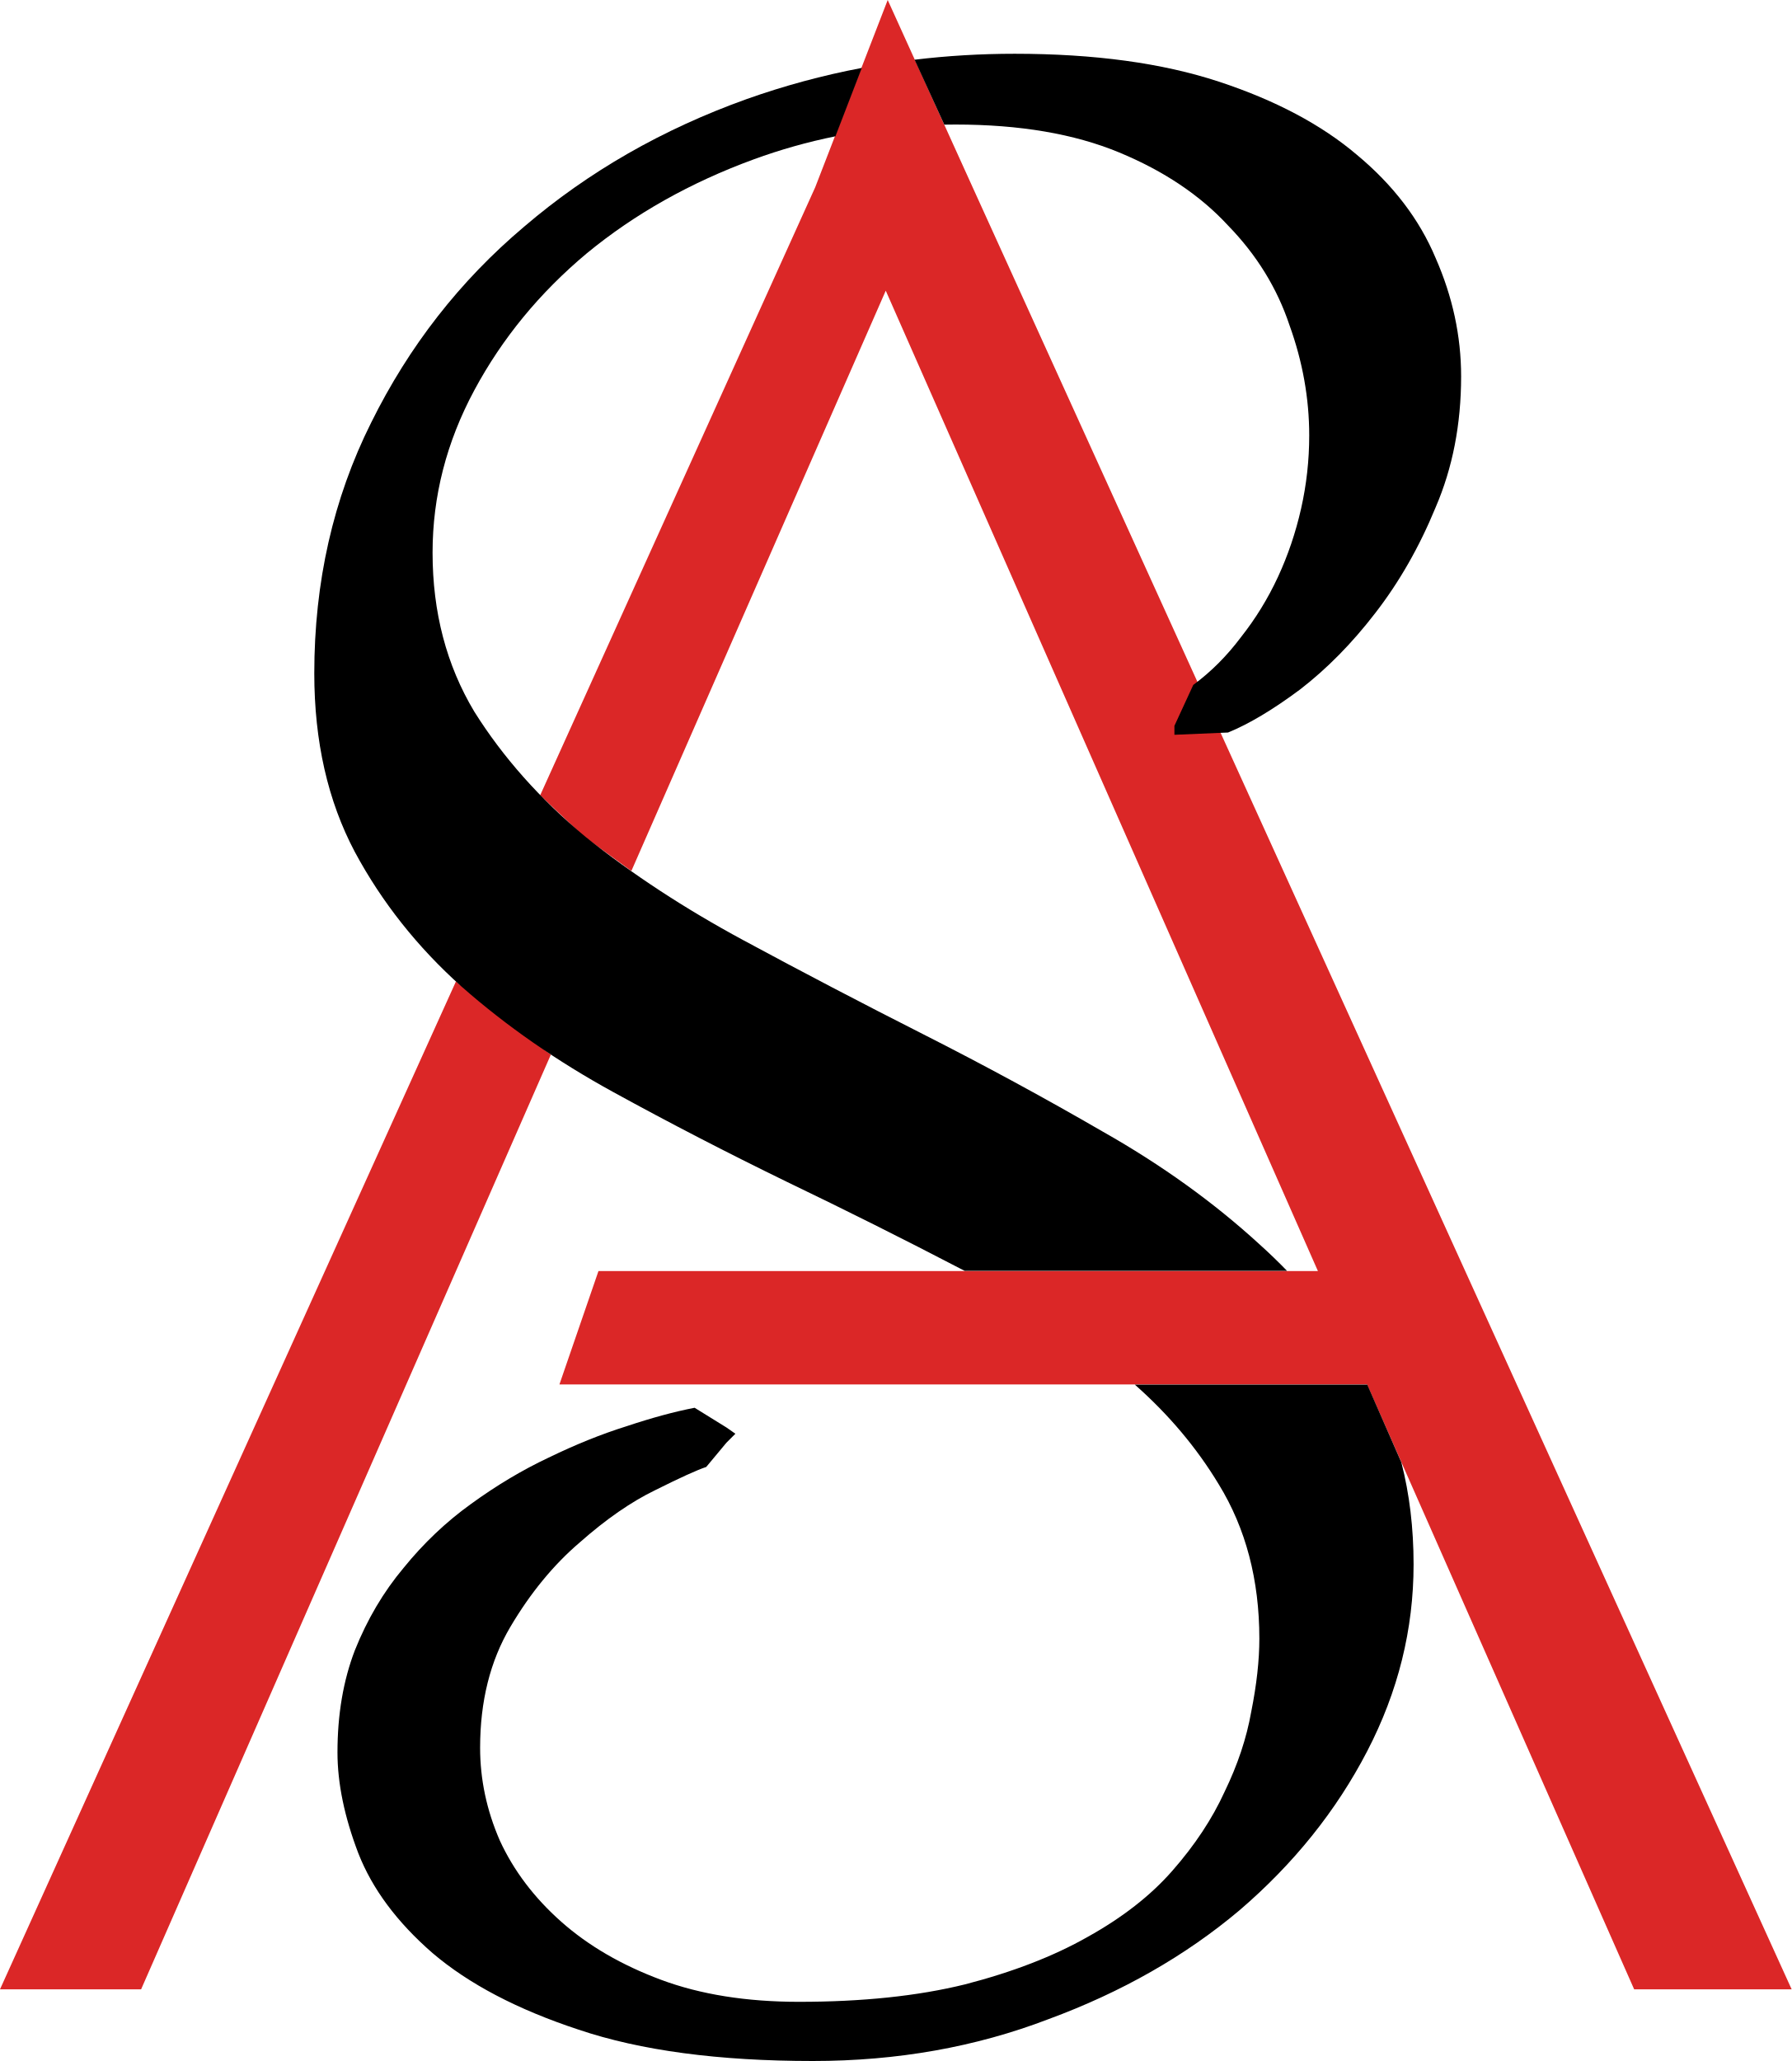
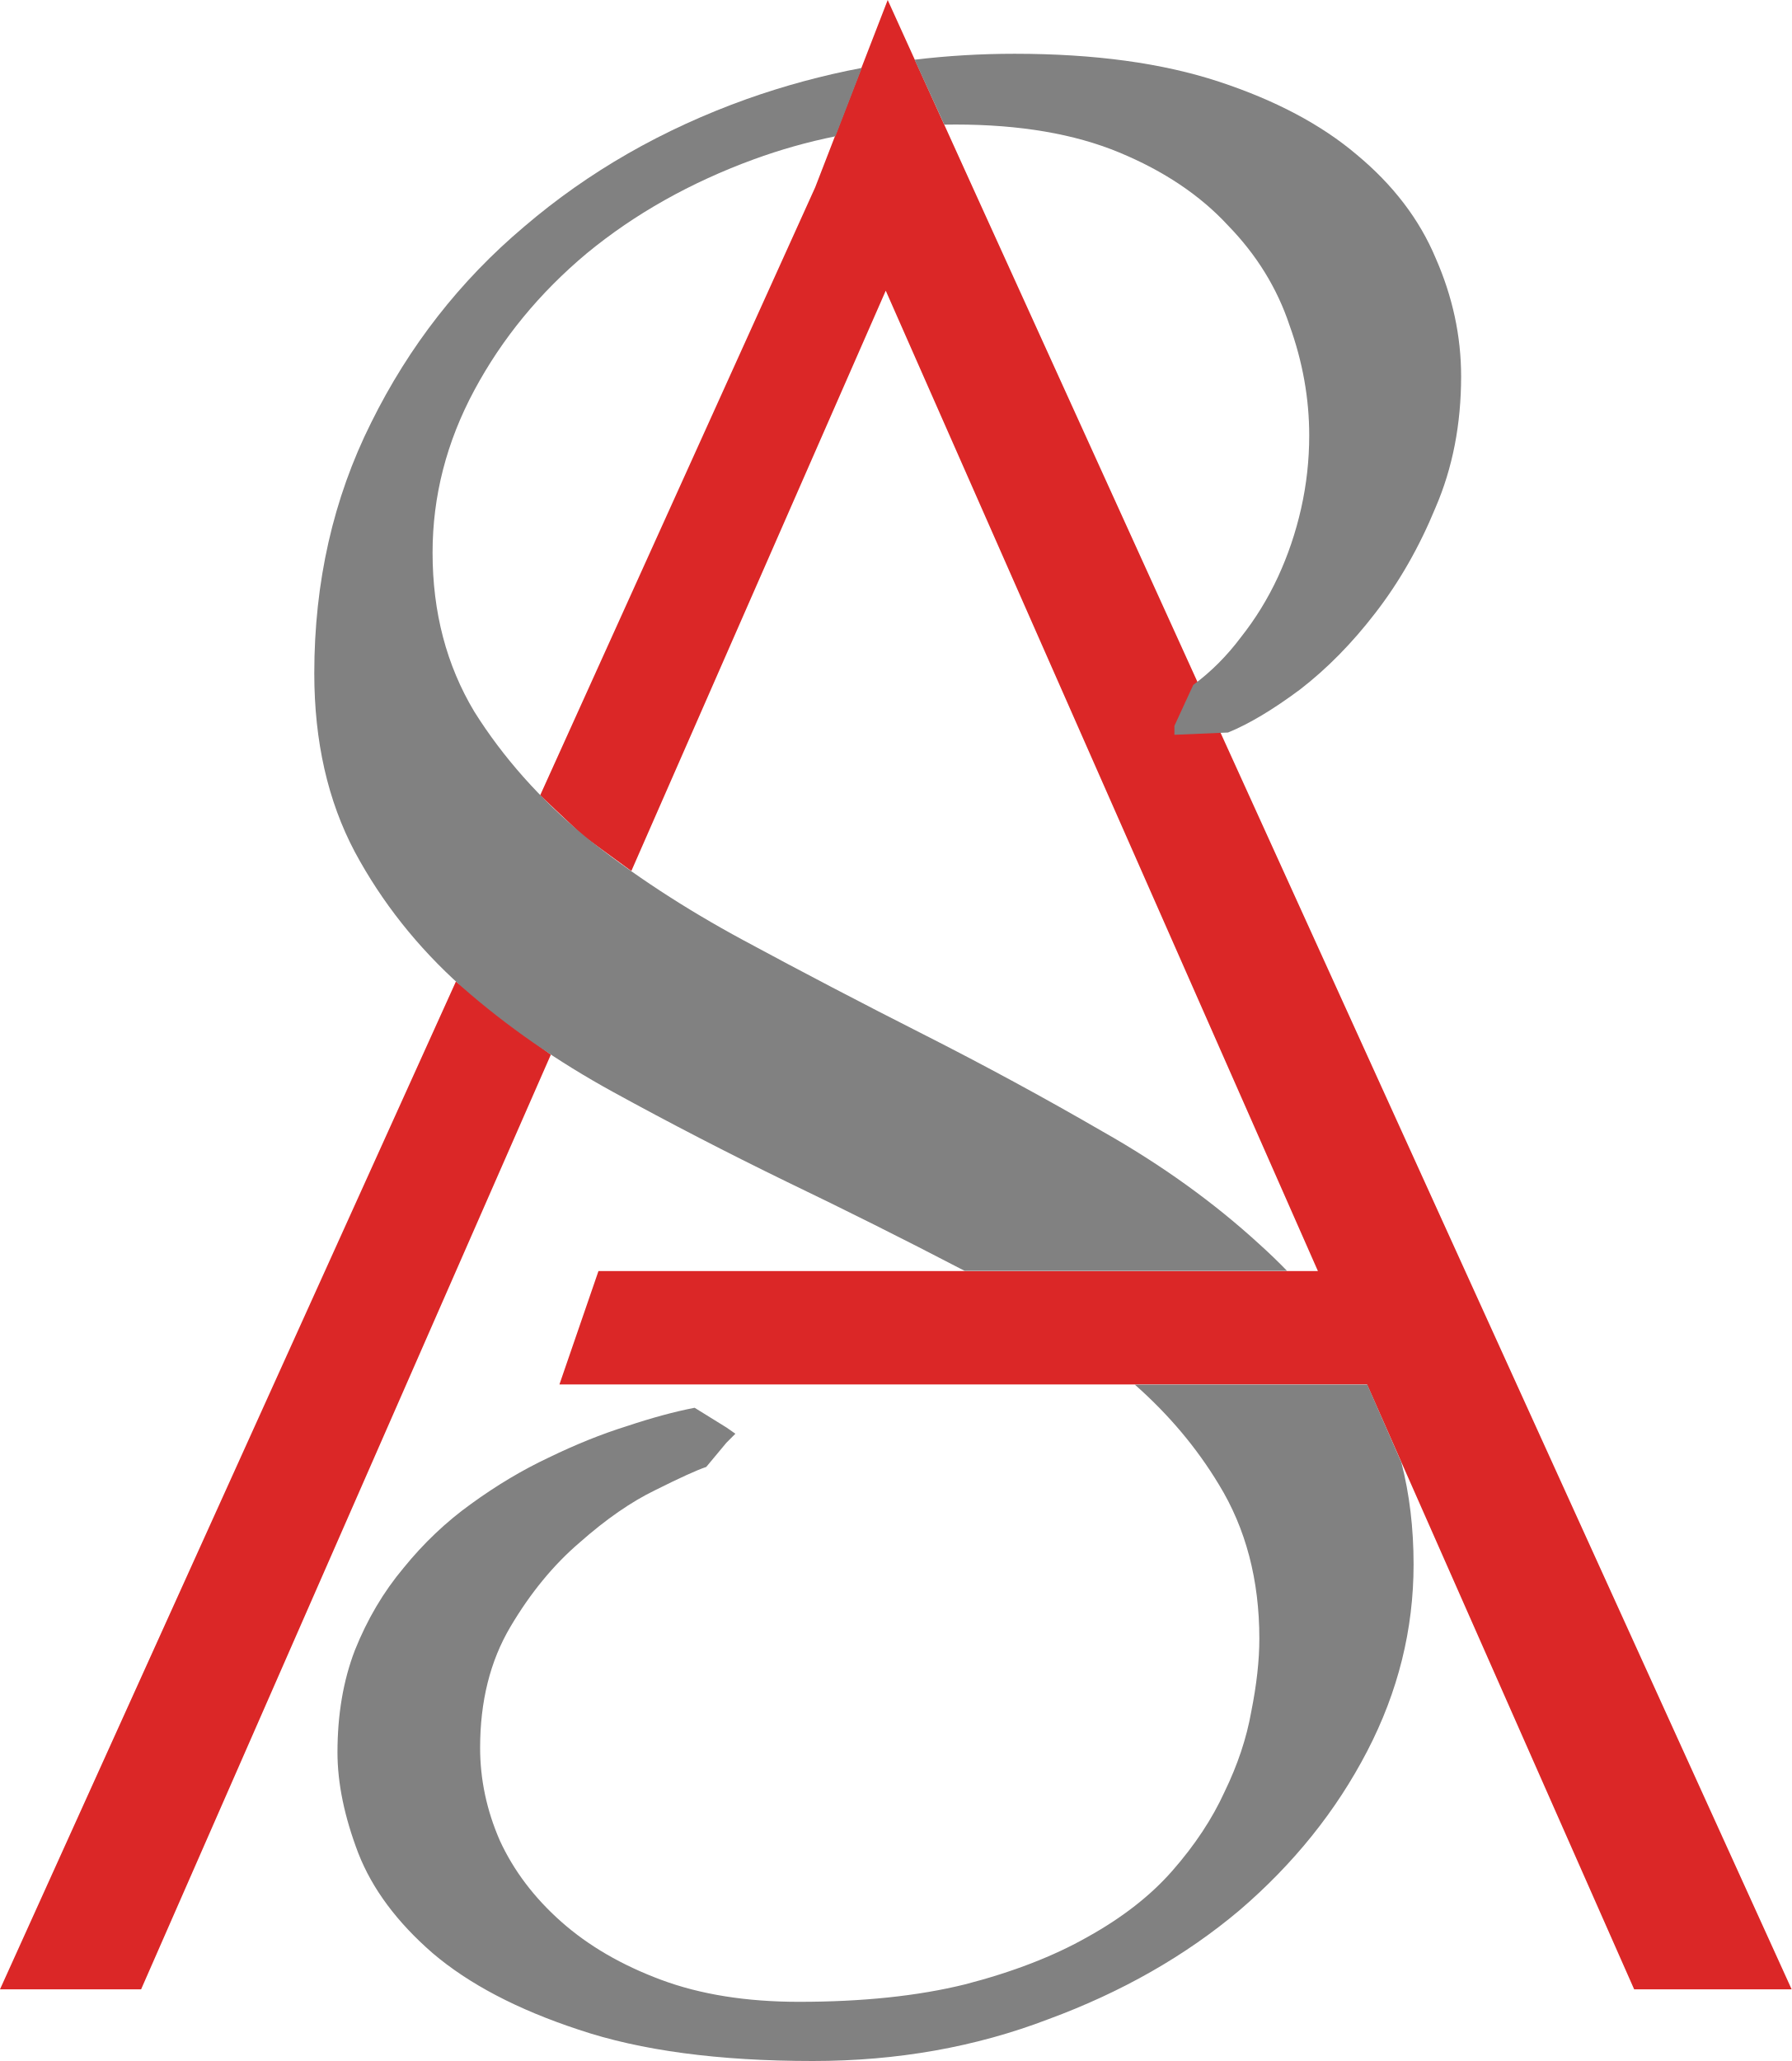
<svg xmlns="http://www.w3.org/2000/svg" width="100" height="115" viewBox="0 0 100 115" fill="none">
  <path d="M0 111H7.875L30.741 58.846L28.039 56.858L25.444 54.764L0 111Z" fill="#DB2727" />
  <path d="M99.984 111L54.281 10.453L49.539 0L45.492 10.453L30.144 44.376L32.539 46.638L35.233 48.601L49.43 16.219L73.547 70.922H71.827H62.835H53.844H33.398L31.219 77.25H63.324H76.289L91.195 111H99.984Z" fill="#DB2727" />
-   <path d="M69.244 35.564C68.467 36.6 67.583 37.485 66.591 38.218L65.539 40.5V41L68.532 40.873C69.697 40.398 71.034 39.6 72.544 38.477C74.054 37.312 75.456 35.888 76.75 34.205C78.088 32.478 79.209 30.515 80.115 28.313C81.064 26.112 81.539 23.674 81.539 20.998C81.539 18.753 81.064 16.552 80.115 14.394C79.209 12.236 77.743 10.316 75.715 8.632C73.731 6.949 71.164 5.59 68.014 4.554C64.865 3.518 61.069 3 56.625 3C54.732 3 52.87 3.111 51.039 3.332L52.697 6.955C52.906 6.951 53.115 6.949 53.325 6.949C56.905 6.949 59.947 7.467 62.449 8.503C64.951 9.539 66.979 10.898 68.532 12.582C70.128 14.222 71.272 16.078 71.962 18.149C72.695 20.178 73.062 22.228 73.062 24.299C73.062 25.68 72.911 27.04 72.609 28.378C72.307 29.716 71.875 30.989 71.315 32.198C70.754 33.406 70.064 34.528 69.244 35.564Z" fill="black" />
-   <path d="M32.746 14.135C35.421 11.934 38.527 10.186 42.065 8.891C43.546 8.349 45.066 7.92 46.623 7.605L48.095 3.789C45.909 4.204 43.77 4.782 41.677 5.525C36.974 7.208 32.833 9.582 29.252 12.646C25.671 15.667 22.824 19.314 20.71 23.587C18.596 27.817 17.539 32.478 17.539 37.571C17.539 41.369 18.294 44.693 19.804 47.541C21.314 50.346 23.298 52.85 25.758 55.051C28.26 57.252 31.085 59.216 34.235 60.942C37.384 62.669 40.598 64.33 43.877 65.927C47.199 67.524 50.434 69.143 53.584 70.783C53.669 70.826 53.753 70.869 53.838 70.912H71.826C71.333 70.404 70.817 69.907 70.279 69.423C67.734 67.093 64.822 64.999 61.543 63.143C58.264 61.244 54.921 59.432 51.513 57.705C48.105 55.979 44.761 54.231 41.482 52.461C38.204 50.692 35.27 48.771 32.682 46.699C30.136 44.585 28.066 42.254 26.469 39.708C24.916 37.118 24.14 34.161 24.14 30.838C24.14 27.688 24.916 24.666 26.469 21.775C28.022 18.883 30.115 16.336 32.746 14.135Z" fill="black" />
-   <path d="M76.297 97.714C78.023 94.391 78.886 90.917 78.886 87.291C78.886 85.265 78.659 83.368 78.204 81.6L76.3 77.257H63.327C65.22 78.926 66.782 80.782 68.014 82.824C69.524 85.284 70.279 88.154 70.279 91.435C70.279 92.643 70.128 94.003 69.826 95.513C69.567 96.981 69.071 98.47 68.338 99.98C67.648 101.491 66.677 102.958 65.426 104.383C64.218 105.764 62.643 106.994 60.702 108.073C58.804 109.152 56.517 110.037 53.842 110.727C51.211 111.375 48.126 111.698 44.589 111.698C41.655 111.698 39.088 111.288 36.888 110.468C34.688 109.648 32.833 108.569 31.323 107.231C29.813 105.893 28.669 104.383 27.893 102.699C27.16 101.016 26.793 99.29 26.793 97.52C26.793 94.931 27.354 92.686 28.475 90.787C29.597 88.888 30.891 87.313 32.358 86.061C33.825 84.766 35.227 83.795 36.564 83.148C37.945 82.457 38.894 82.026 39.412 81.853L40.539 80.5L41.039 80L40.539 79.65L38.764 78.551C37.643 78.767 36.37 79.112 34.947 79.587C33.566 80.019 32.121 80.602 30.611 81.335C29.144 82.026 27.699 82.889 26.275 83.925C24.895 84.918 23.643 86.104 22.522 87.486C21.4 88.823 20.494 90.356 19.804 92.082C19.157 93.765 18.833 95.664 18.833 97.779C18.833 99.506 19.222 101.383 19.998 103.412C20.775 105.397 22.155 107.253 24.14 108.979C26.167 110.706 28.885 112.13 32.293 113.252C35.745 114.417 40.102 115 45.365 115C50.068 115 54.446 114.223 58.502 112.669C62.6 111.159 66.159 109.13 69.179 106.584C72.199 103.994 74.572 101.038 76.297 97.714Z" fill="black" />
+   <path d="M69.244 35.564C68.467 36.6 67.583 37.485 66.591 38.218L65.539 40.5V41L68.532 40.873C69.697 40.398 71.034 39.6 72.544 38.477C74.054 37.312 75.456 35.888 76.75 34.205C78.088 32.478 79.209 30.515 80.115 28.313C81.064 26.112 81.539 23.674 81.539 20.998C81.539 18.753 81.064 16.552 80.115 14.394C79.209 12.236 77.743 10.316 75.715 8.632C73.731 6.949 71.164 5.59 68.014 4.554C64.865 3.518 61.069 3 56.625 3C54.732 3 52.87 3.111 51.039 3.332L52.697 6.955C52.906 6.951 53.115 6.949 53.325 6.949C56.905 6.949 59.947 7.467 62.449 8.503C64.951 9.539 66.979 10.898 68.532 12.582C70.128 14.222 71.272 16.078 71.962 18.149C72.695 20.178 73.062 22.228 73.062 24.299C73.062 25.68 72.911 27.04 72.609 28.378C72.307 29.716 71.875 30.989 71.315 32.198C70.754 33.406 70.064 34.528 69.244 35.564Z" fill="#818181" />
+   <path d="M32.746 14.135C35.421 11.934 38.527 10.186 42.065 8.891C43.546 8.349 45.066 7.92 46.623 7.605L48.095 3.789C45.909 4.204 43.77 4.782 41.677 5.525C36.974 7.208 32.833 9.582 29.252 12.646C25.671 15.667 22.824 19.314 20.71 23.587C18.596 27.817 17.539 32.478 17.539 37.571C17.539 41.369 18.294 44.693 19.804 47.541C21.314 50.346 23.298 52.85 25.758 55.051C28.26 57.252 31.085 59.216 34.235 60.942C37.384 62.669 40.598 64.33 43.877 65.927C47.199 67.524 50.434 69.143 53.584 70.783C53.669 70.826 53.753 70.869 53.838 70.912H71.826C71.333 70.404 70.817 69.907 70.279 69.423C67.734 67.093 64.822 64.999 61.543 63.143C58.264 61.244 54.921 59.432 51.513 57.705C48.105 55.979 44.761 54.231 41.482 52.461C38.204 50.692 35.27 48.771 32.682 46.699C30.136 44.585 28.066 42.254 26.469 39.708C24.916 37.118 24.14 34.161 24.14 30.838C24.14 27.688 24.916 24.666 26.469 21.775C28.022 18.883 30.115 16.336 32.746 14.135Z" fill="#818181" />
+   <path d="M76.297 97.714C78.023 94.391 78.886 90.917 78.886 87.291C78.886 85.265 78.659 83.368 78.204 81.6L76.3 77.257H63.327C65.22 78.926 66.782 80.782 68.014 82.824C69.524 85.284 70.279 88.154 70.279 91.435C70.279 92.643 70.128 94.003 69.826 95.513C69.567 96.981 69.071 98.47 68.338 99.98C67.648 101.491 66.677 102.958 65.426 104.383C64.218 105.764 62.643 106.994 60.702 108.073C58.804 109.152 56.517 110.037 53.842 110.727C51.211 111.375 48.126 111.698 44.589 111.698C41.655 111.698 39.088 111.288 36.888 110.468C34.688 109.648 32.833 108.569 31.323 107.231C29.813 105.893 28.669 104.383 27.893 102.699C27.16 101.016 26.793 99.29 26.793 97.52C26.793 94.931 27.354 92.686 28.475 90.787C29.597 88.888 30.891 87.313 32.358 86.061C33.825 84.766 35.227 83.795 36.564 83.148C37.945 82.457 38.894 82.026 39.412 81.853L40.539 80.5L41.039 80L40.539 79.65L38.764 78.551C37.643 78.767 36.37 79.112 34.947 79.587C33.566 80.019 32.121 80.602 30.611 81.335C29.144 82.026 27.699 82.889 26.275 83.925C24.895 84.918 23.643 86.104 22.522 87.486C21.4 88.823 20.494 90.356 19.804 92.082C19.157 93.765 18.833 95.664 18.833 97.779C18.833 99.506 19.222 101.383 19.998 103.412C20.775 105.397 22.155 107.253 24.14 108.979C26.167 110.706 28.885 112.13 32.293 113.252C35.745 114.417 40.102 115 45.365 115C50.068 115 54.446 114.223 58.502 112.669C62.6 111.159 66.159 109.13 69.179 106.584C72.199 103.994 74.572 101.038 76.297 97.714Z" fill="#818181" />
</svg>
